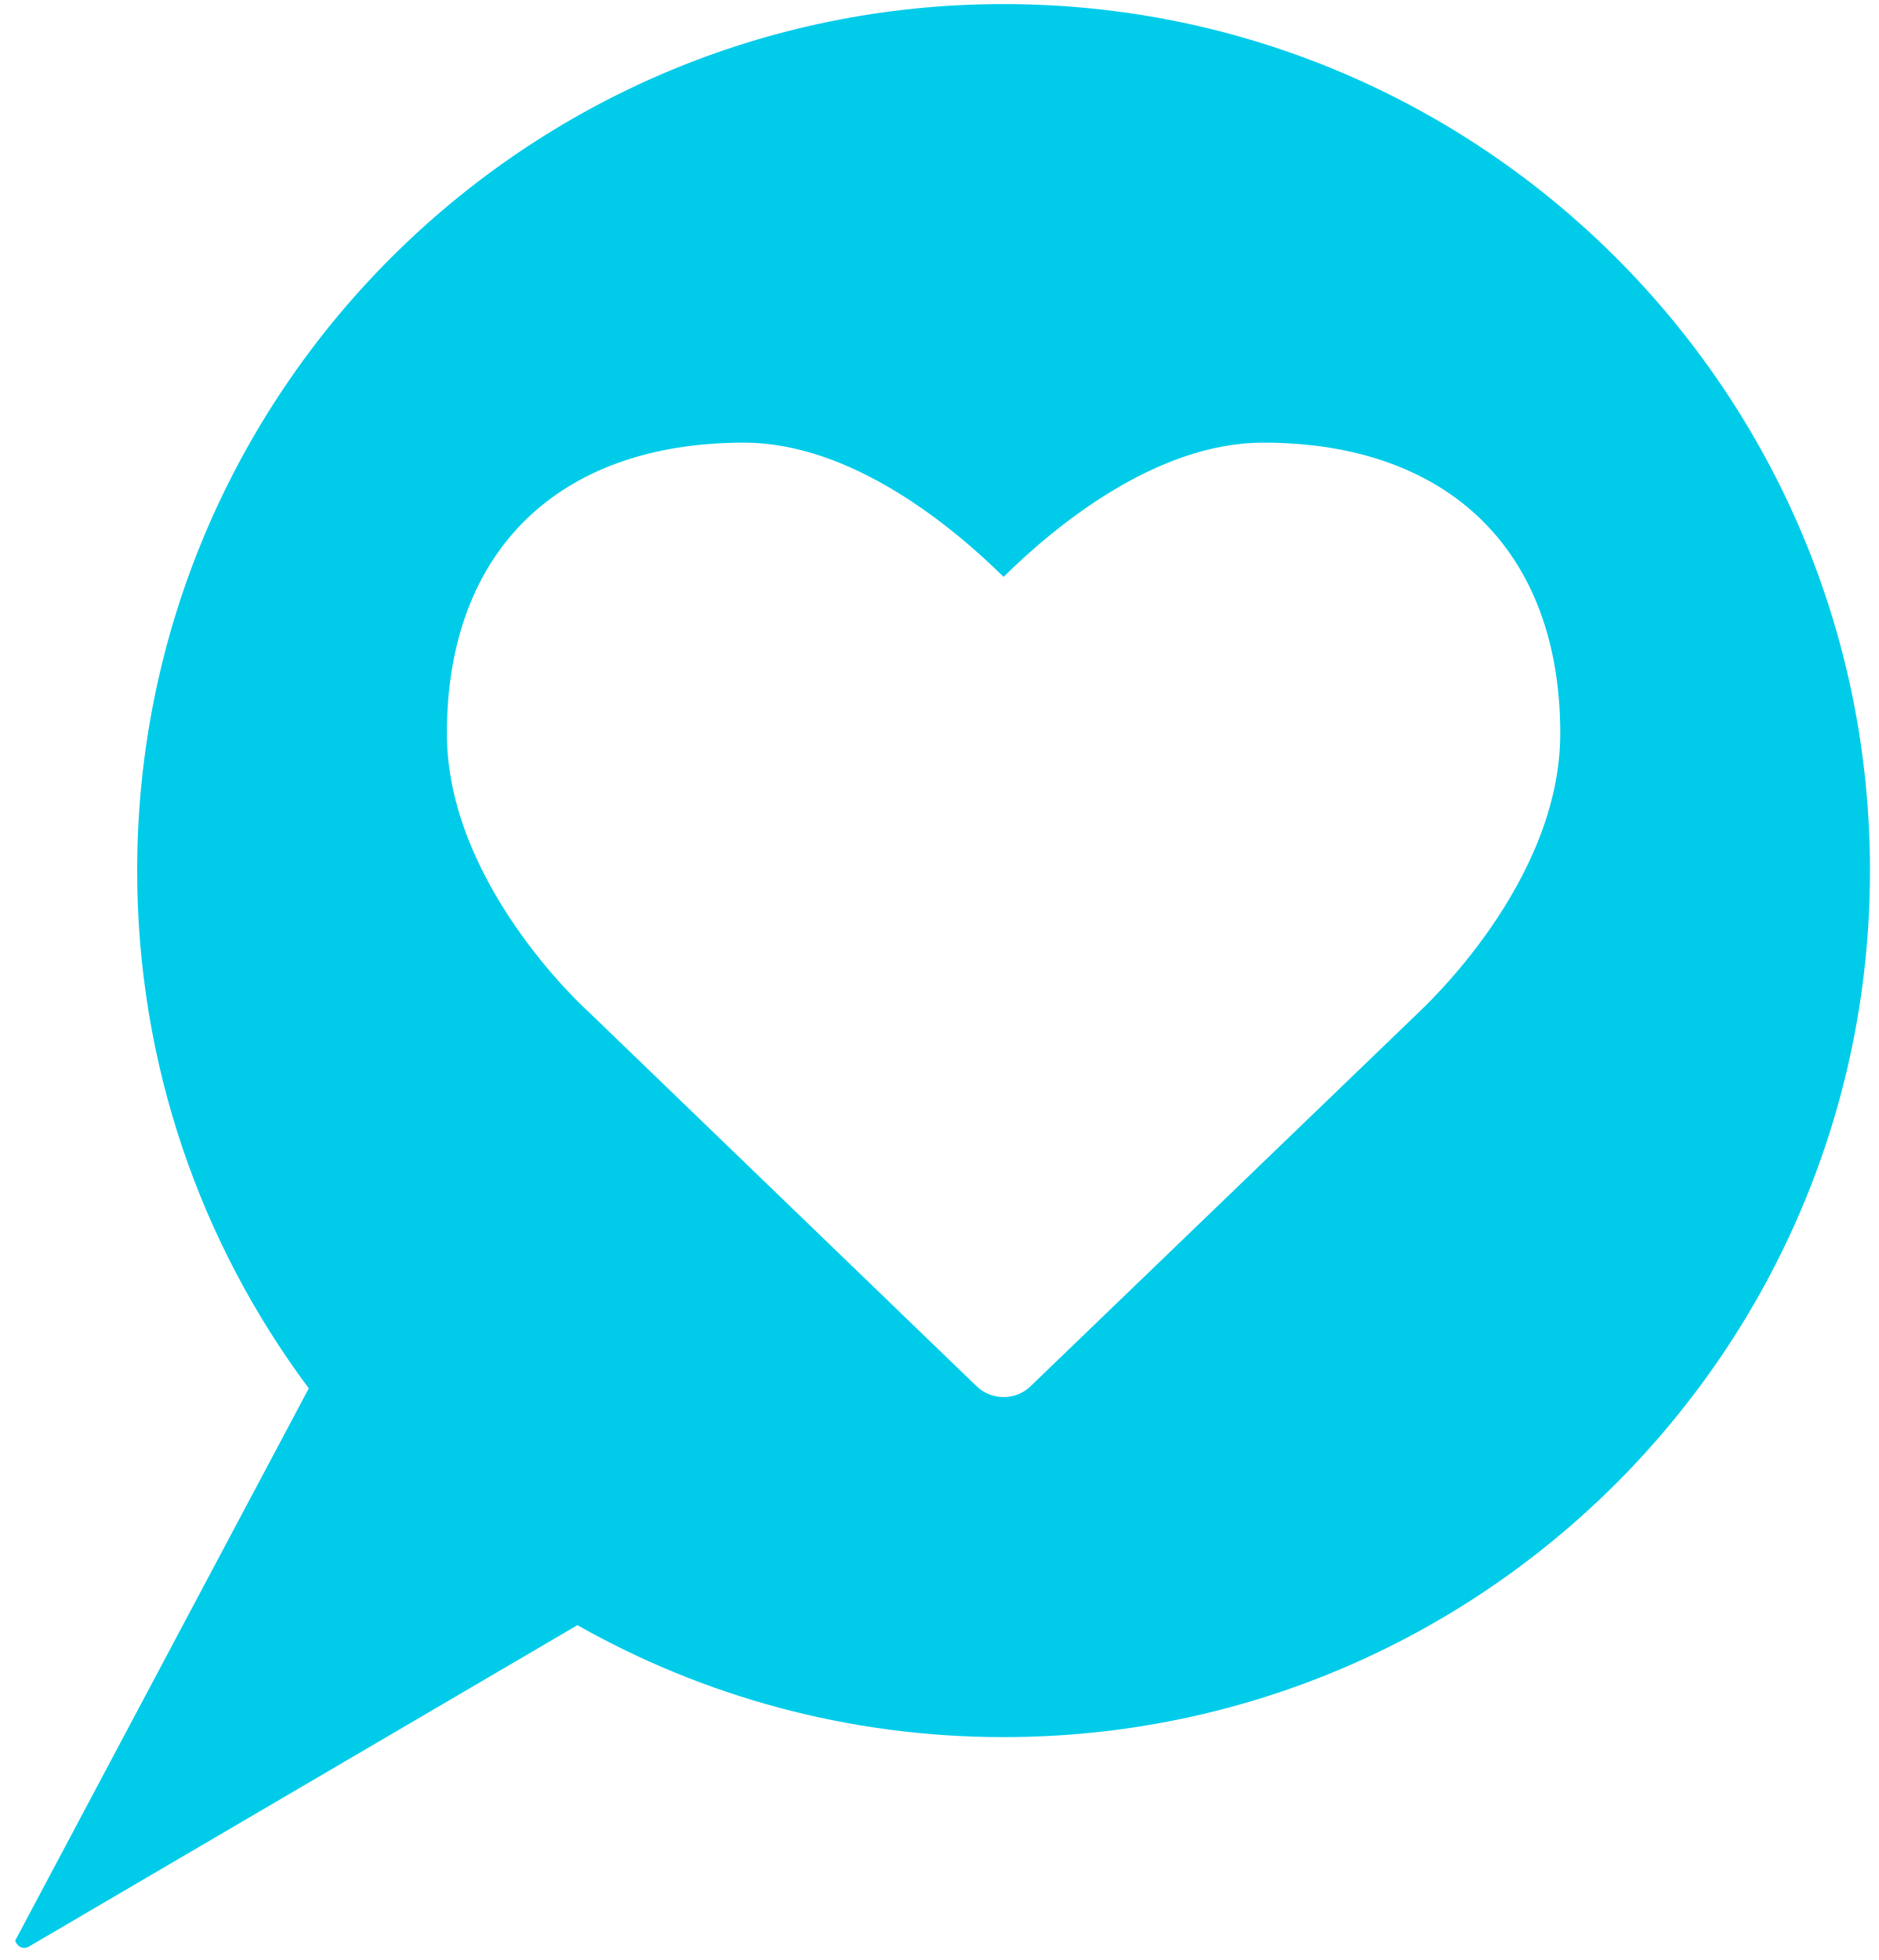
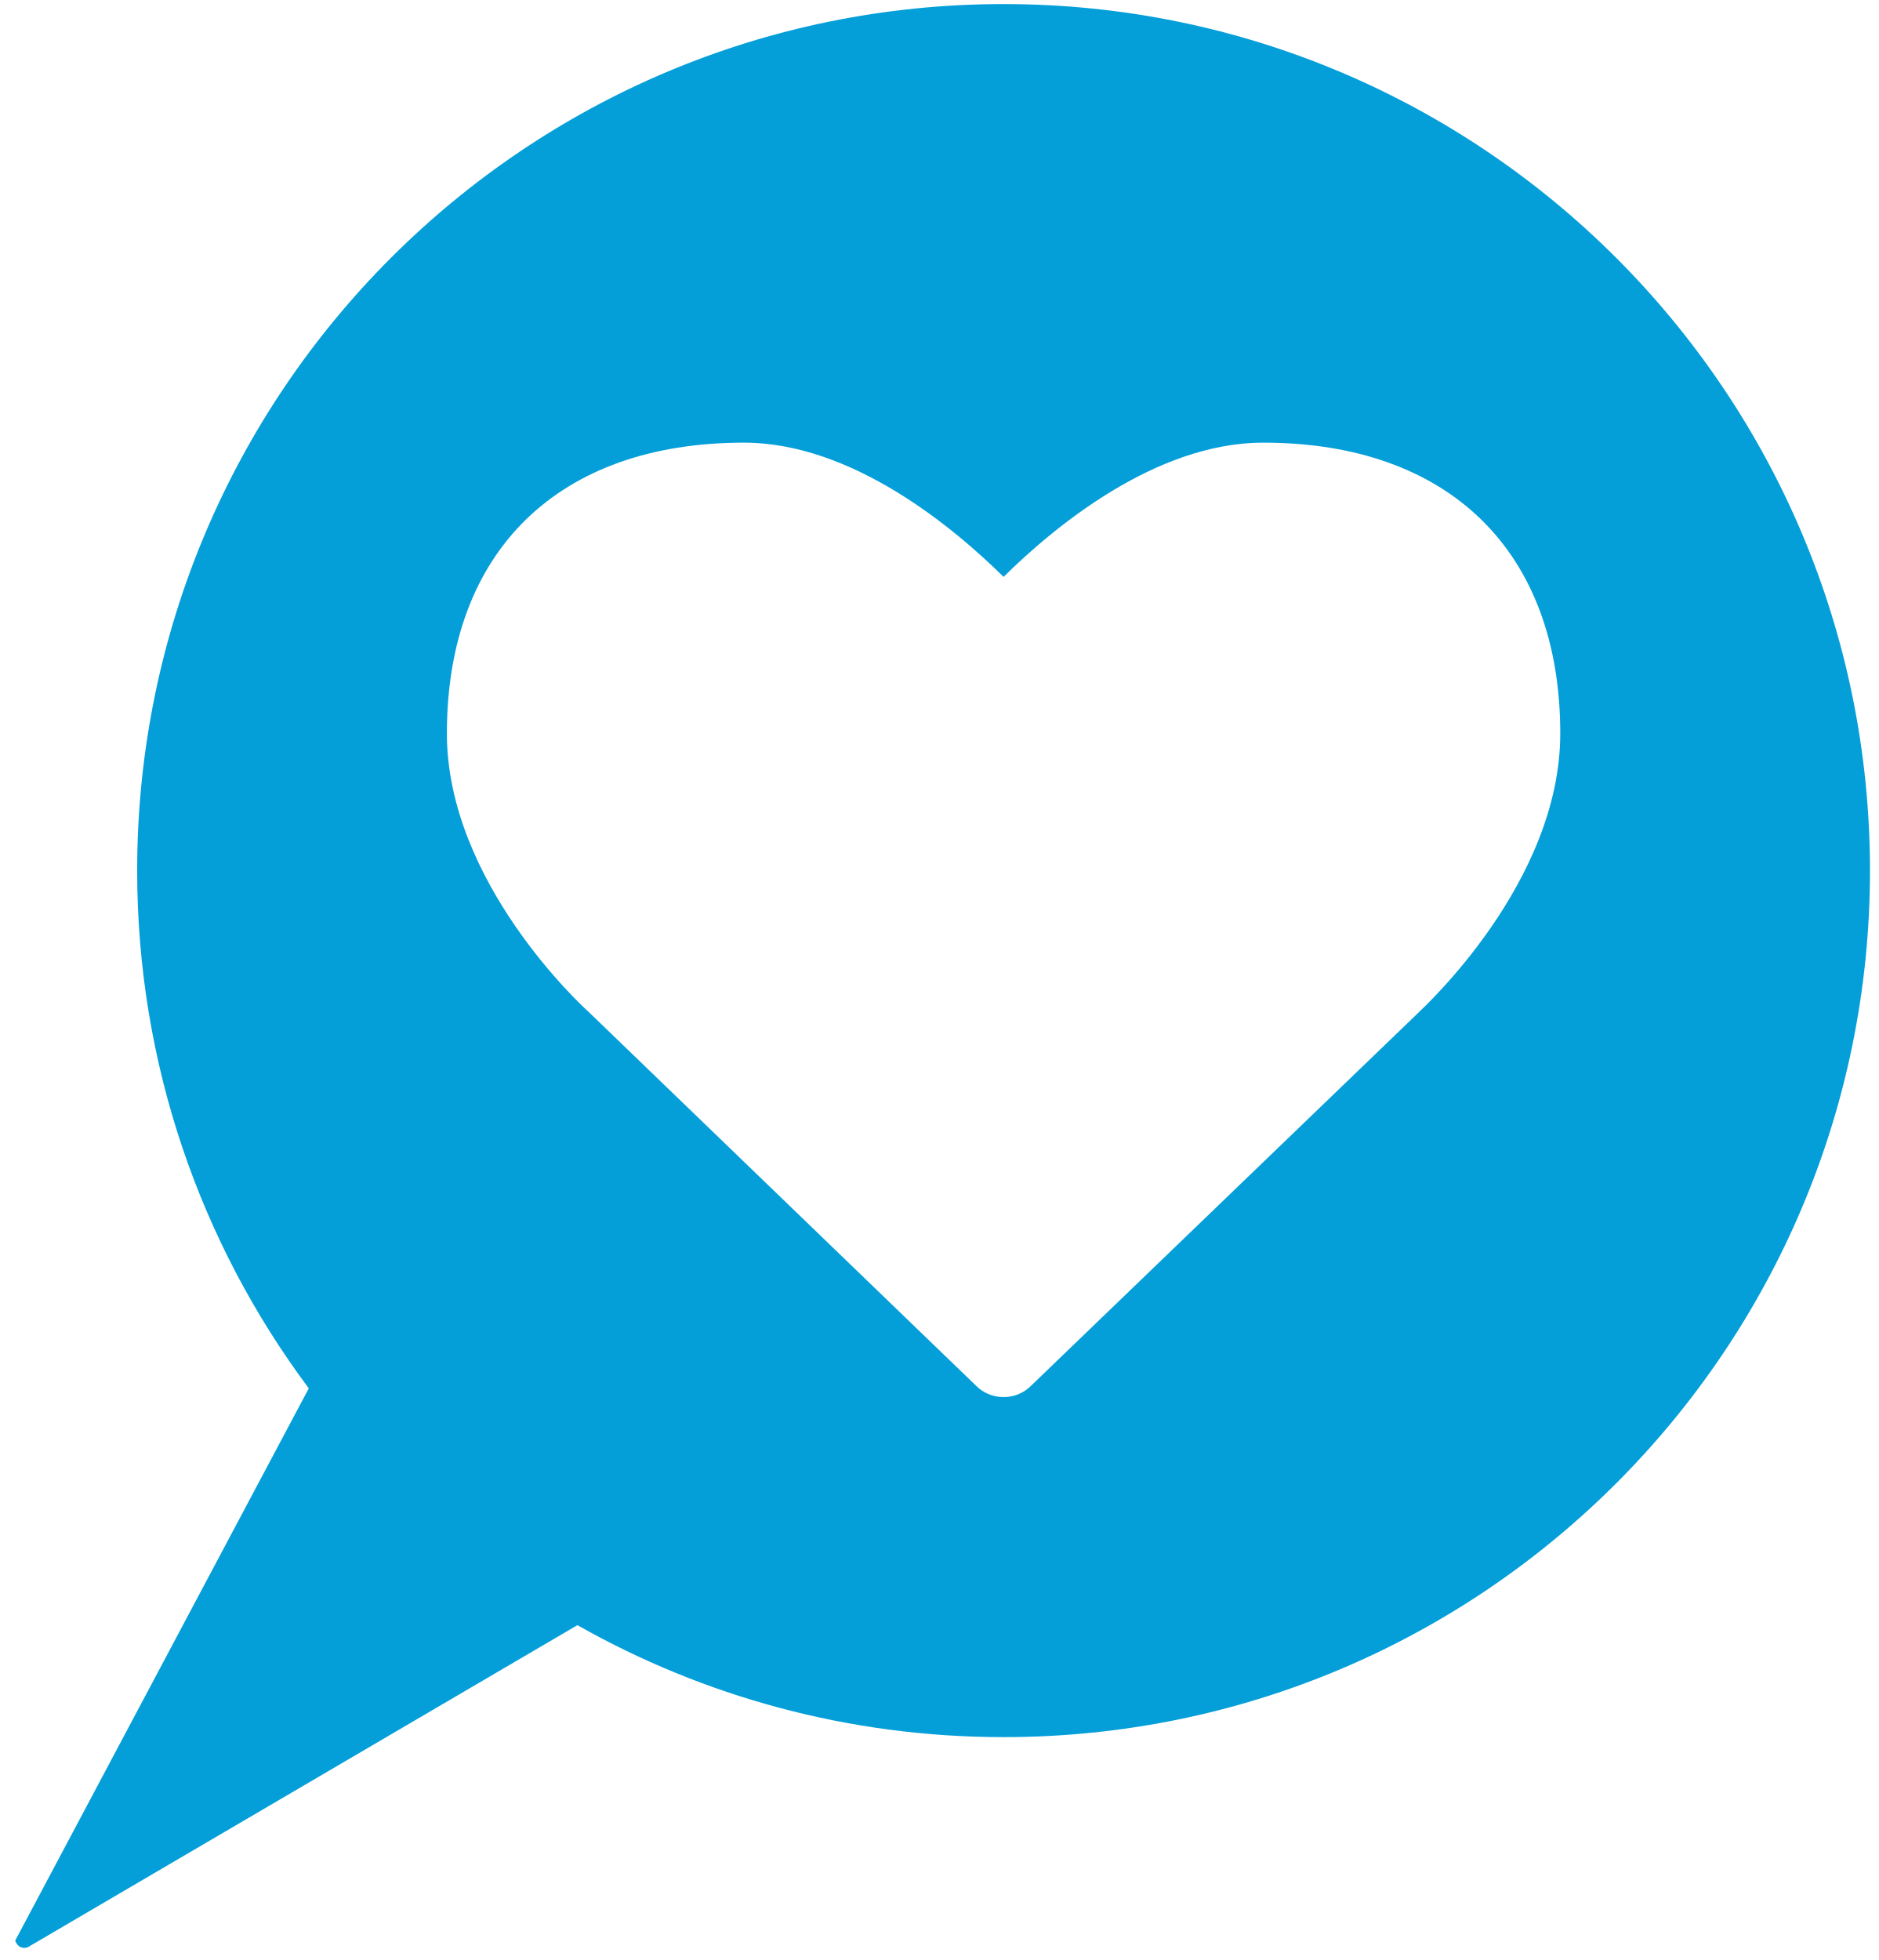
<svg xmlns="http://www.w3.org/2000/svg" width="116px" height="121px" viewBox="0 0 116 121" version="1.1">
  <defs />
  <g id="tests" stroke="none" stroke-width="1" fill="none" fill-rule="evenodd">
-     <path d="M61.964,0.251 C32.419,0.251 8.469,24.201 8.469,53.746 C8.469,65.729 12.41,76.792 19.065,85.71 L0.936,119.807 C0.936,119.807 1.117,120.397 1.707,120.217 L35.651,100.329 C43.421,104.727 52.398,107.241 61.964,107.241 C91.508,107.241 115.458,83.29 115.458,53.746 C115.458,24.201 91.508,0.251 61.964,0.251 Z M87.55,62.542 L63.651,85.558 C63.191,86.019 62.577,86.249 61.963,86.249 C61.35,86.249 60.736,86.019 60.276,85.558 L36.339,62.465 C36.032,62.196 27.592,54.486 27.592,45.28 C27.592,34.04 34.459,27.327 45.929,27.327 C52.642,27.327 58.933,32.621 61.963,35.613 C64.994,32.621 71.285,27.327 77.998,27.327 C89.468,27.327 96.335,34.04 96.335,45.28 C96.335,54.486 87.895,62.196 87.55,62.542 Z" id="Shape" fill="#00CCEA" fill-rule="nonzero" />
+     <path d="M61.964,0.251 C32.419,0.251 8.469,24.201 8.469,53.746 C8.469,65.729 12.41,76.792 19.065,85.71 L0.936,119.807 C0.936,119.807 1.117,120.397 1.707,120.217 L35.651,100.329 C43.421,104.727 52.398,107.241 61.964,107.241 C91.508,107.241 115.458,83.29 115.458,53.746 C115.458,24.201 91.508,0.251 61.964,0.251 Z M87.55,62.542 L63.651,85.558 C63.191,86.019 62.577,86.249 61.963,86.249 C61.35,86.249 60.736,86.019 60.276,85.558 L36.339,62.465 C36.032,62.196 27.592,54.486 27.592,45.28 C27.592,34.04 34.459,27.327 45.929,27.327 C52.642,27.327 58.933,32.621 61.963,35.613 C64.994,32.621 71.285,27.327 77.998,27.327 C89.468,27.327 96.335,34.04 96.335,45.28 C96.335,54.486 87.895,62.196 87.55,62.542 Z" id="Shape" fill="#049fd9" fill-rule="nonzero" />
  </g>
</svg>
